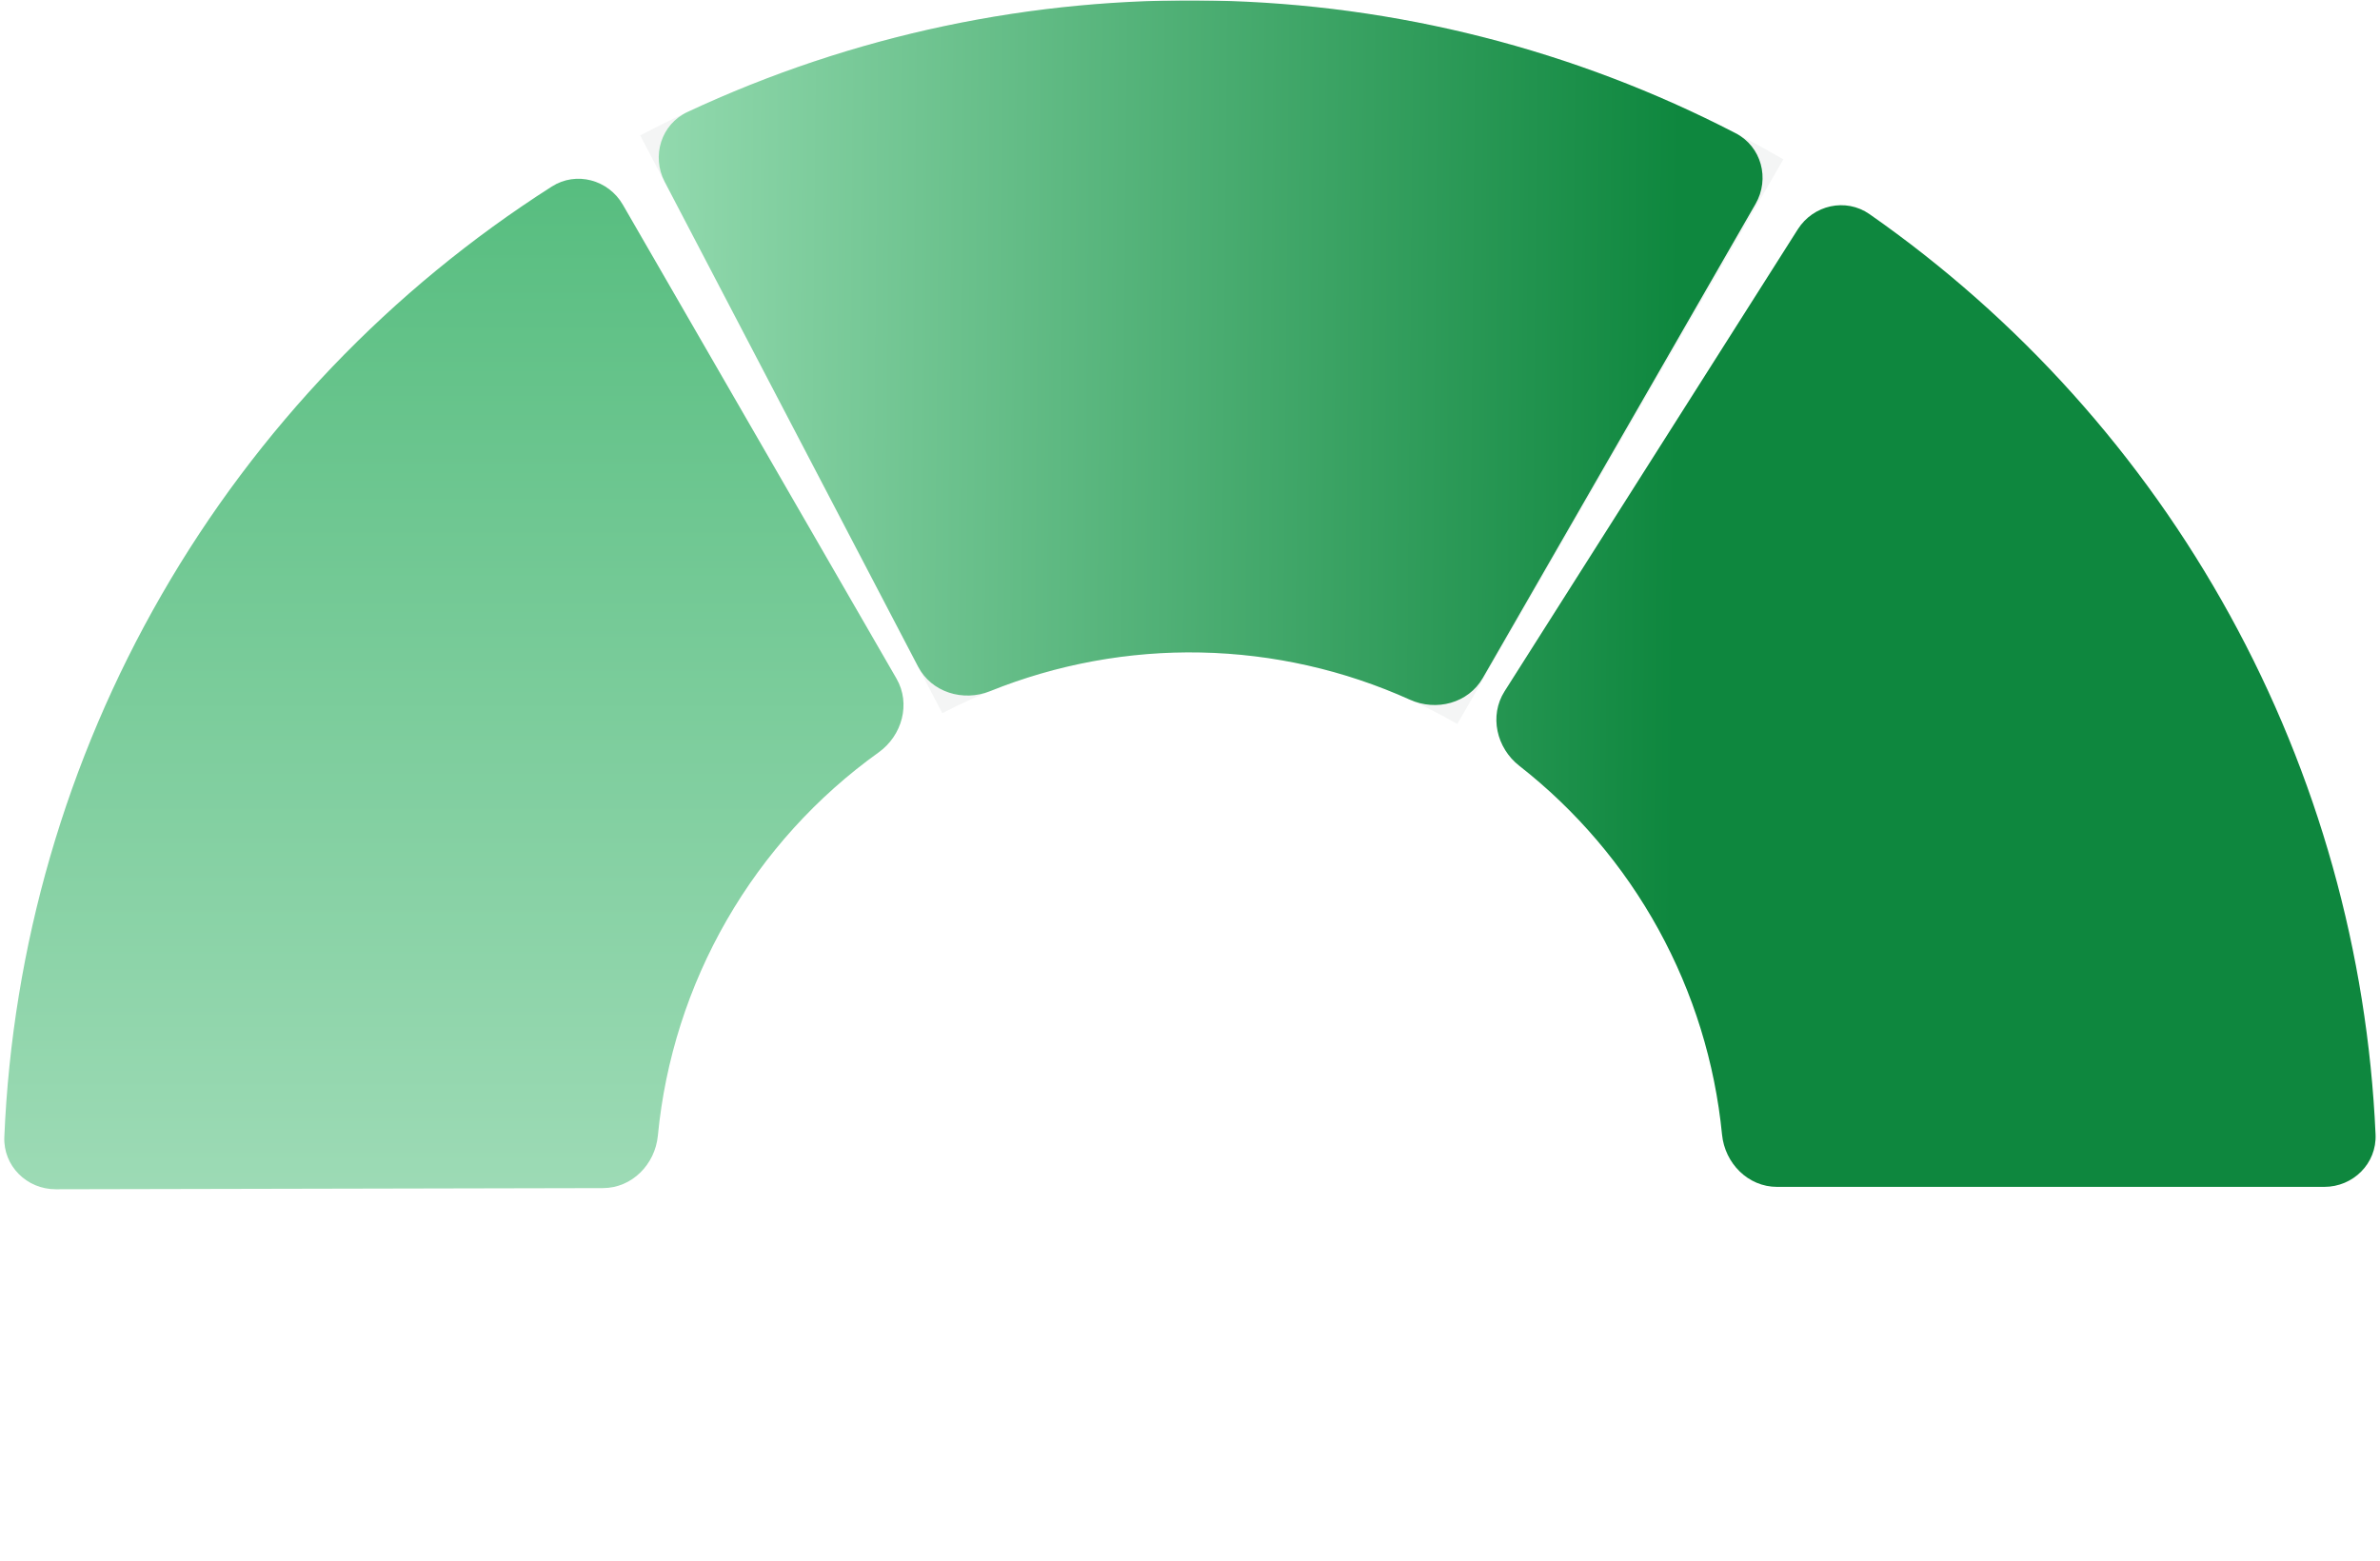
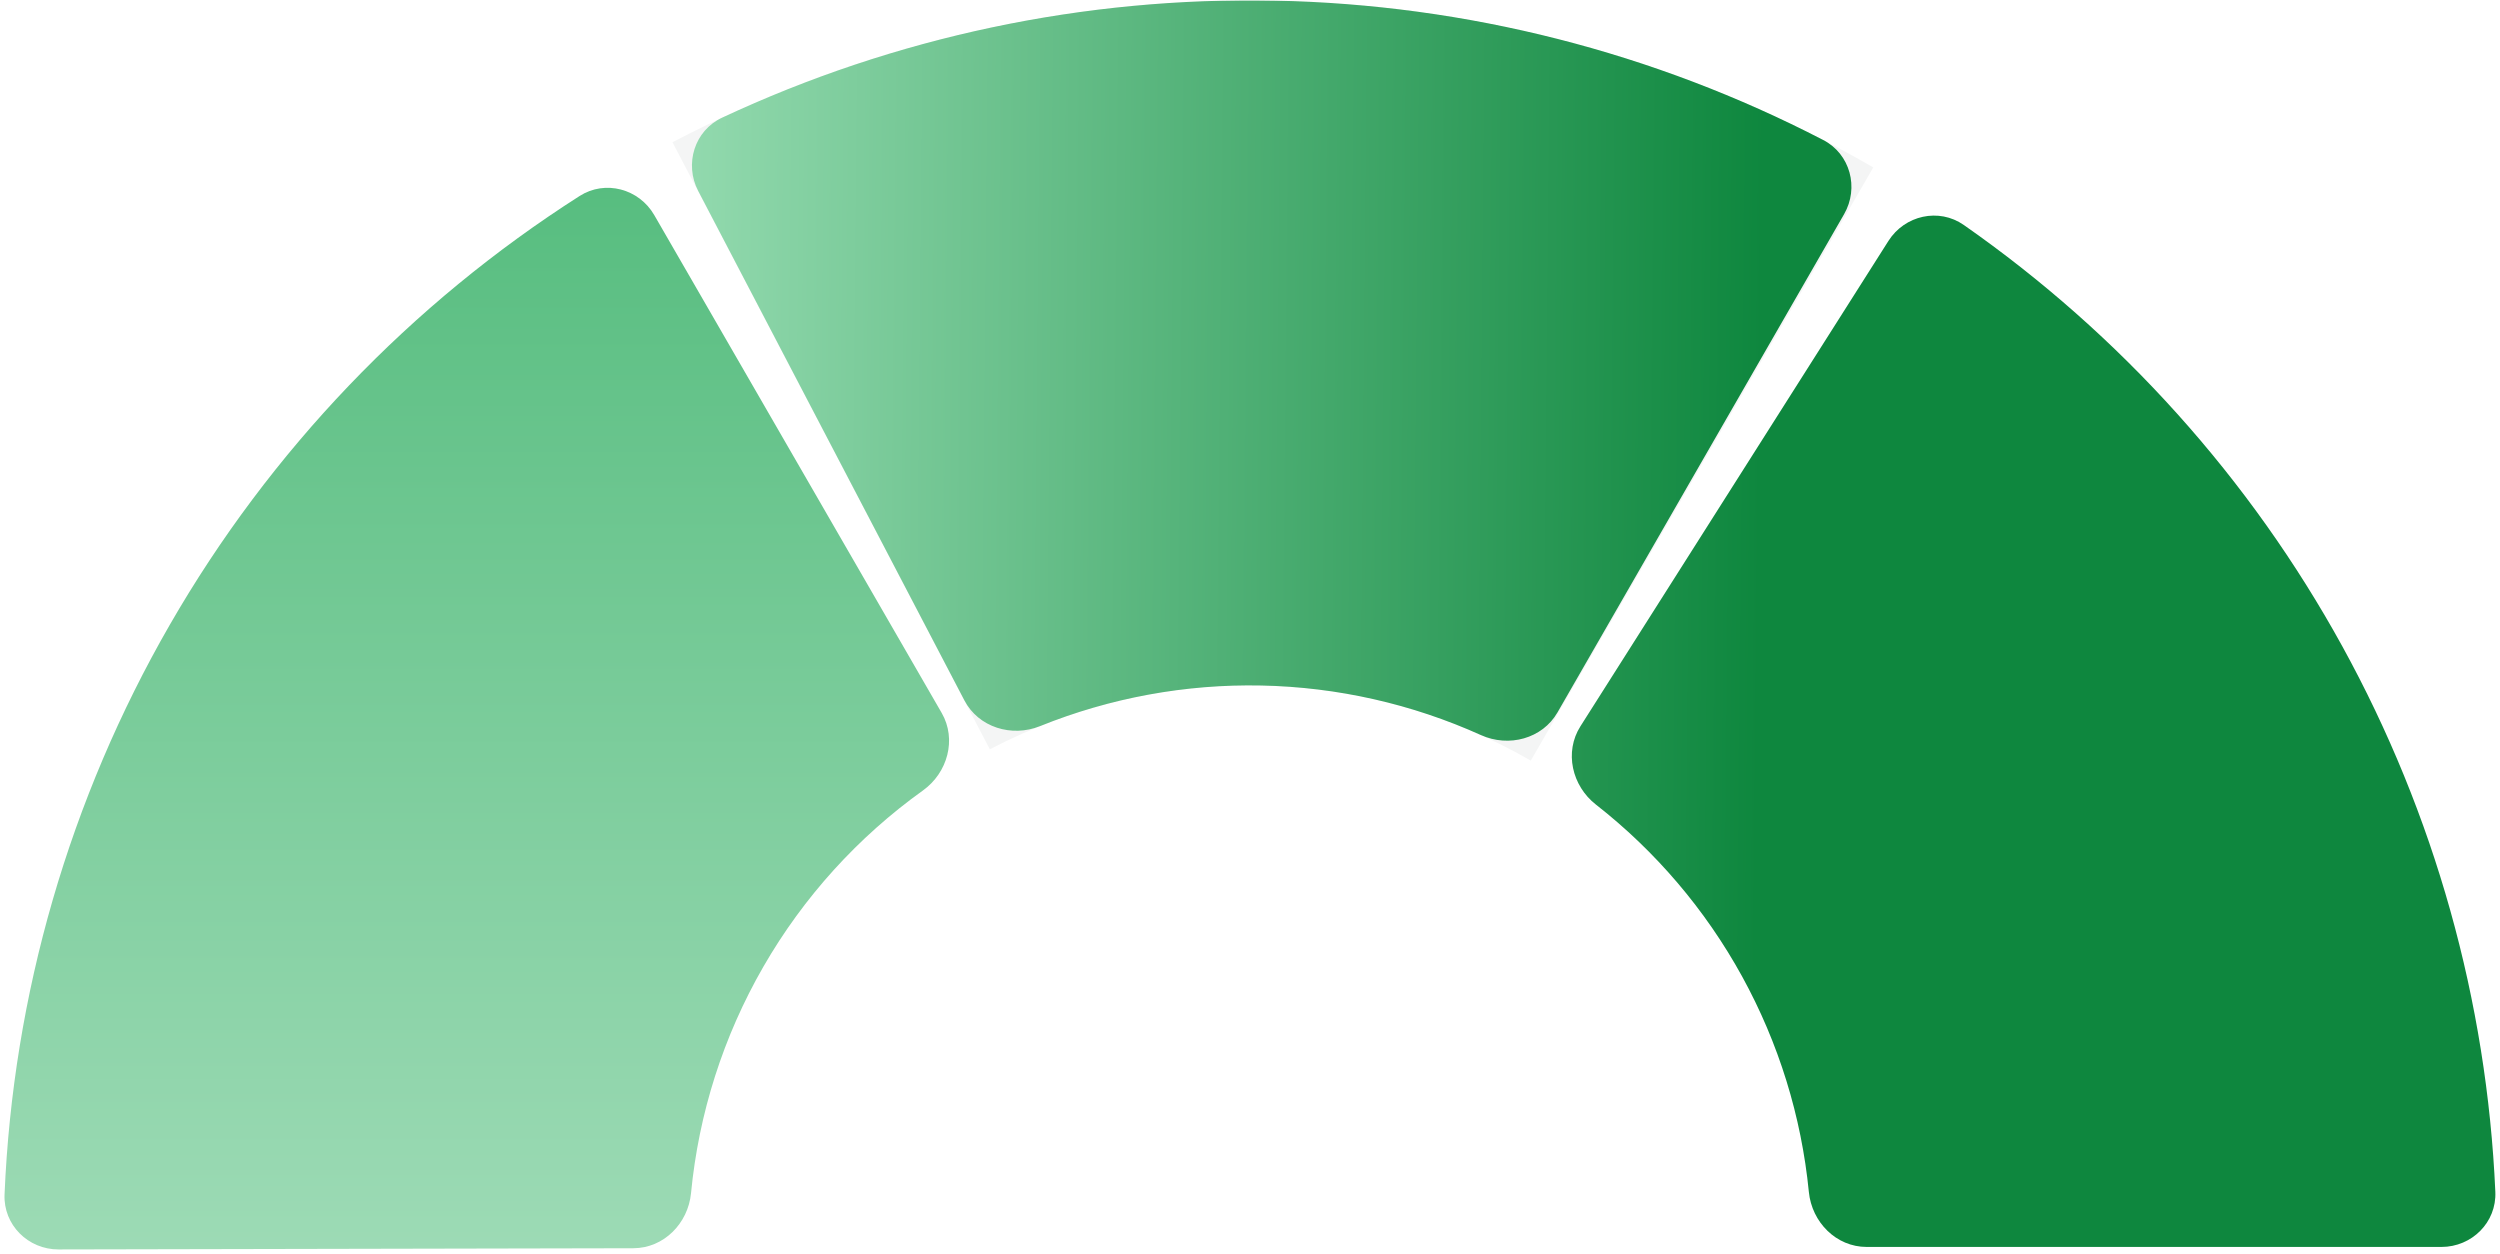
- <svg xmlns="http://www.w3.org/2000/svg" width="363" height="238" viewBox="0 0 363 238" fill="none">
+ <svg xmlns="http://www.w3.org/2000/svg" width="363px" height="182px" viewBox="0 0 363 182" fill="none">
  <mask id="mask0_4579_18719" style="mask-type:alpha" maskUnits="userSpaceOnUse" x="0" y="0" width="363" height="238">
    <rect x="0.5" y="0.056" width="362" height="237.944" fill="#D9D9D9" />
  </mask>
  <g mask="url(#mask0_4579_18719)">
    <path d="M272 24.306C245.597 9.062 215.771 0.734 185.291 0.096C154.81 -0.543 124.662 6.529 97.643 20.653L143.724 108.798C155.895 102.435 169.477 99.249 183.208 99.537C196.939 99.824 210.375 103.576 222.269 110.443L272 24.306Z" fill="#F4F5F5" />
    <path d="M267.763 31.097C269.966 27.267 268.655 22.36 264.731 20.328C240.141 7.594 212.922 0.656 185.166 0.093C157.409 -0.469 129.931 5.362 104.846 17.089C100.843 18.96 99.335 23.811 101.381 27.727L140.034 101.7C142.08 105.615 146.902 107.091 150.999 105.438C161.183 101.331 172.118 99.312 183.151 99.536C194.185 99.759 205.029 102.219 215.038 106.736C219.065 108.553 223.943 107.274 226.146 103.444L267.763 31.097Z" fill="url(#paint0_linear_4579_18719)" />
    <path d="M95 31.234C92.791 27.407 87.887 26.081 84.162 28.457C59.639 44.1 39.211 65.447 24.655 90.72C10.098 115.994 1.885 144.376 0.66 173.437C0.474 177.852 4.082 181.428 8.5 181.419L91.963 181.244C96.381 181.234 99.915 177.637 100.338 173.239C101.451 161.686 105.021 150.472 110.844 140.362C116.667 130.251 124.576 121.536 134.01 114.776C137.602 112.203 138.941 107.341 136.731 103.515L95 31.234Z" fill="url(#paint1_linear_4579_18719)" />
    <path d="M354.5 181.056C358.918 181.056 362.519 177.472 362.323 173.059C361.097 145.34 353.513 118.235 340.112 93.859C326.711 69.482 307.89 48.555 285.143 32.667C281.52 30.137 276.566 31.257 274.198 34.987L229.477 105.457C227.109 109.188 228.243 114.101 231.724 116.823C240.393 123.601 247.623 132.083 252.952 141.775C258.28 151.467 261.567 162.117 262.645 173.069C263.078 177.466 266.619 181.056 271.037 181.056H354.5Z" fill="url(#paint2_linear_4579_18719)" />
  </g>
  <defs>
    <linearGradient id="paint0_linear_4579_18719" x1="92.525" y1="70.219" x2="255.73" y2="71.744" gradientUnits="userSpaceOnUse">
      <stop stop-color="#98DDB3" />
      <stop offset="1" stop-color="#0E873E" />
    </linearGradient>
    <linearGradient id="paint1_linear_4579_18719" x1="181.5" y1="0.056" x2="181.5" y2="362.056" gradientUnits="userSpaceOnUse">
      <stop stop-color="#4BB876" />
      <stop offset="1" stop-color="#EEFDF4" />
    </linearGradient>
    <linearGradient id="paint2_linear_4579_18719" x1="92.525" y1="70.219" x2="255.73" y2="71.744" gradientUnits="userSpaceOnUse">
      <stop stop-color="#98DDB3" />
      <stop offset="1" stop-color="#0E873E" />
    </linearGradient>
  </defs>
</svg>
